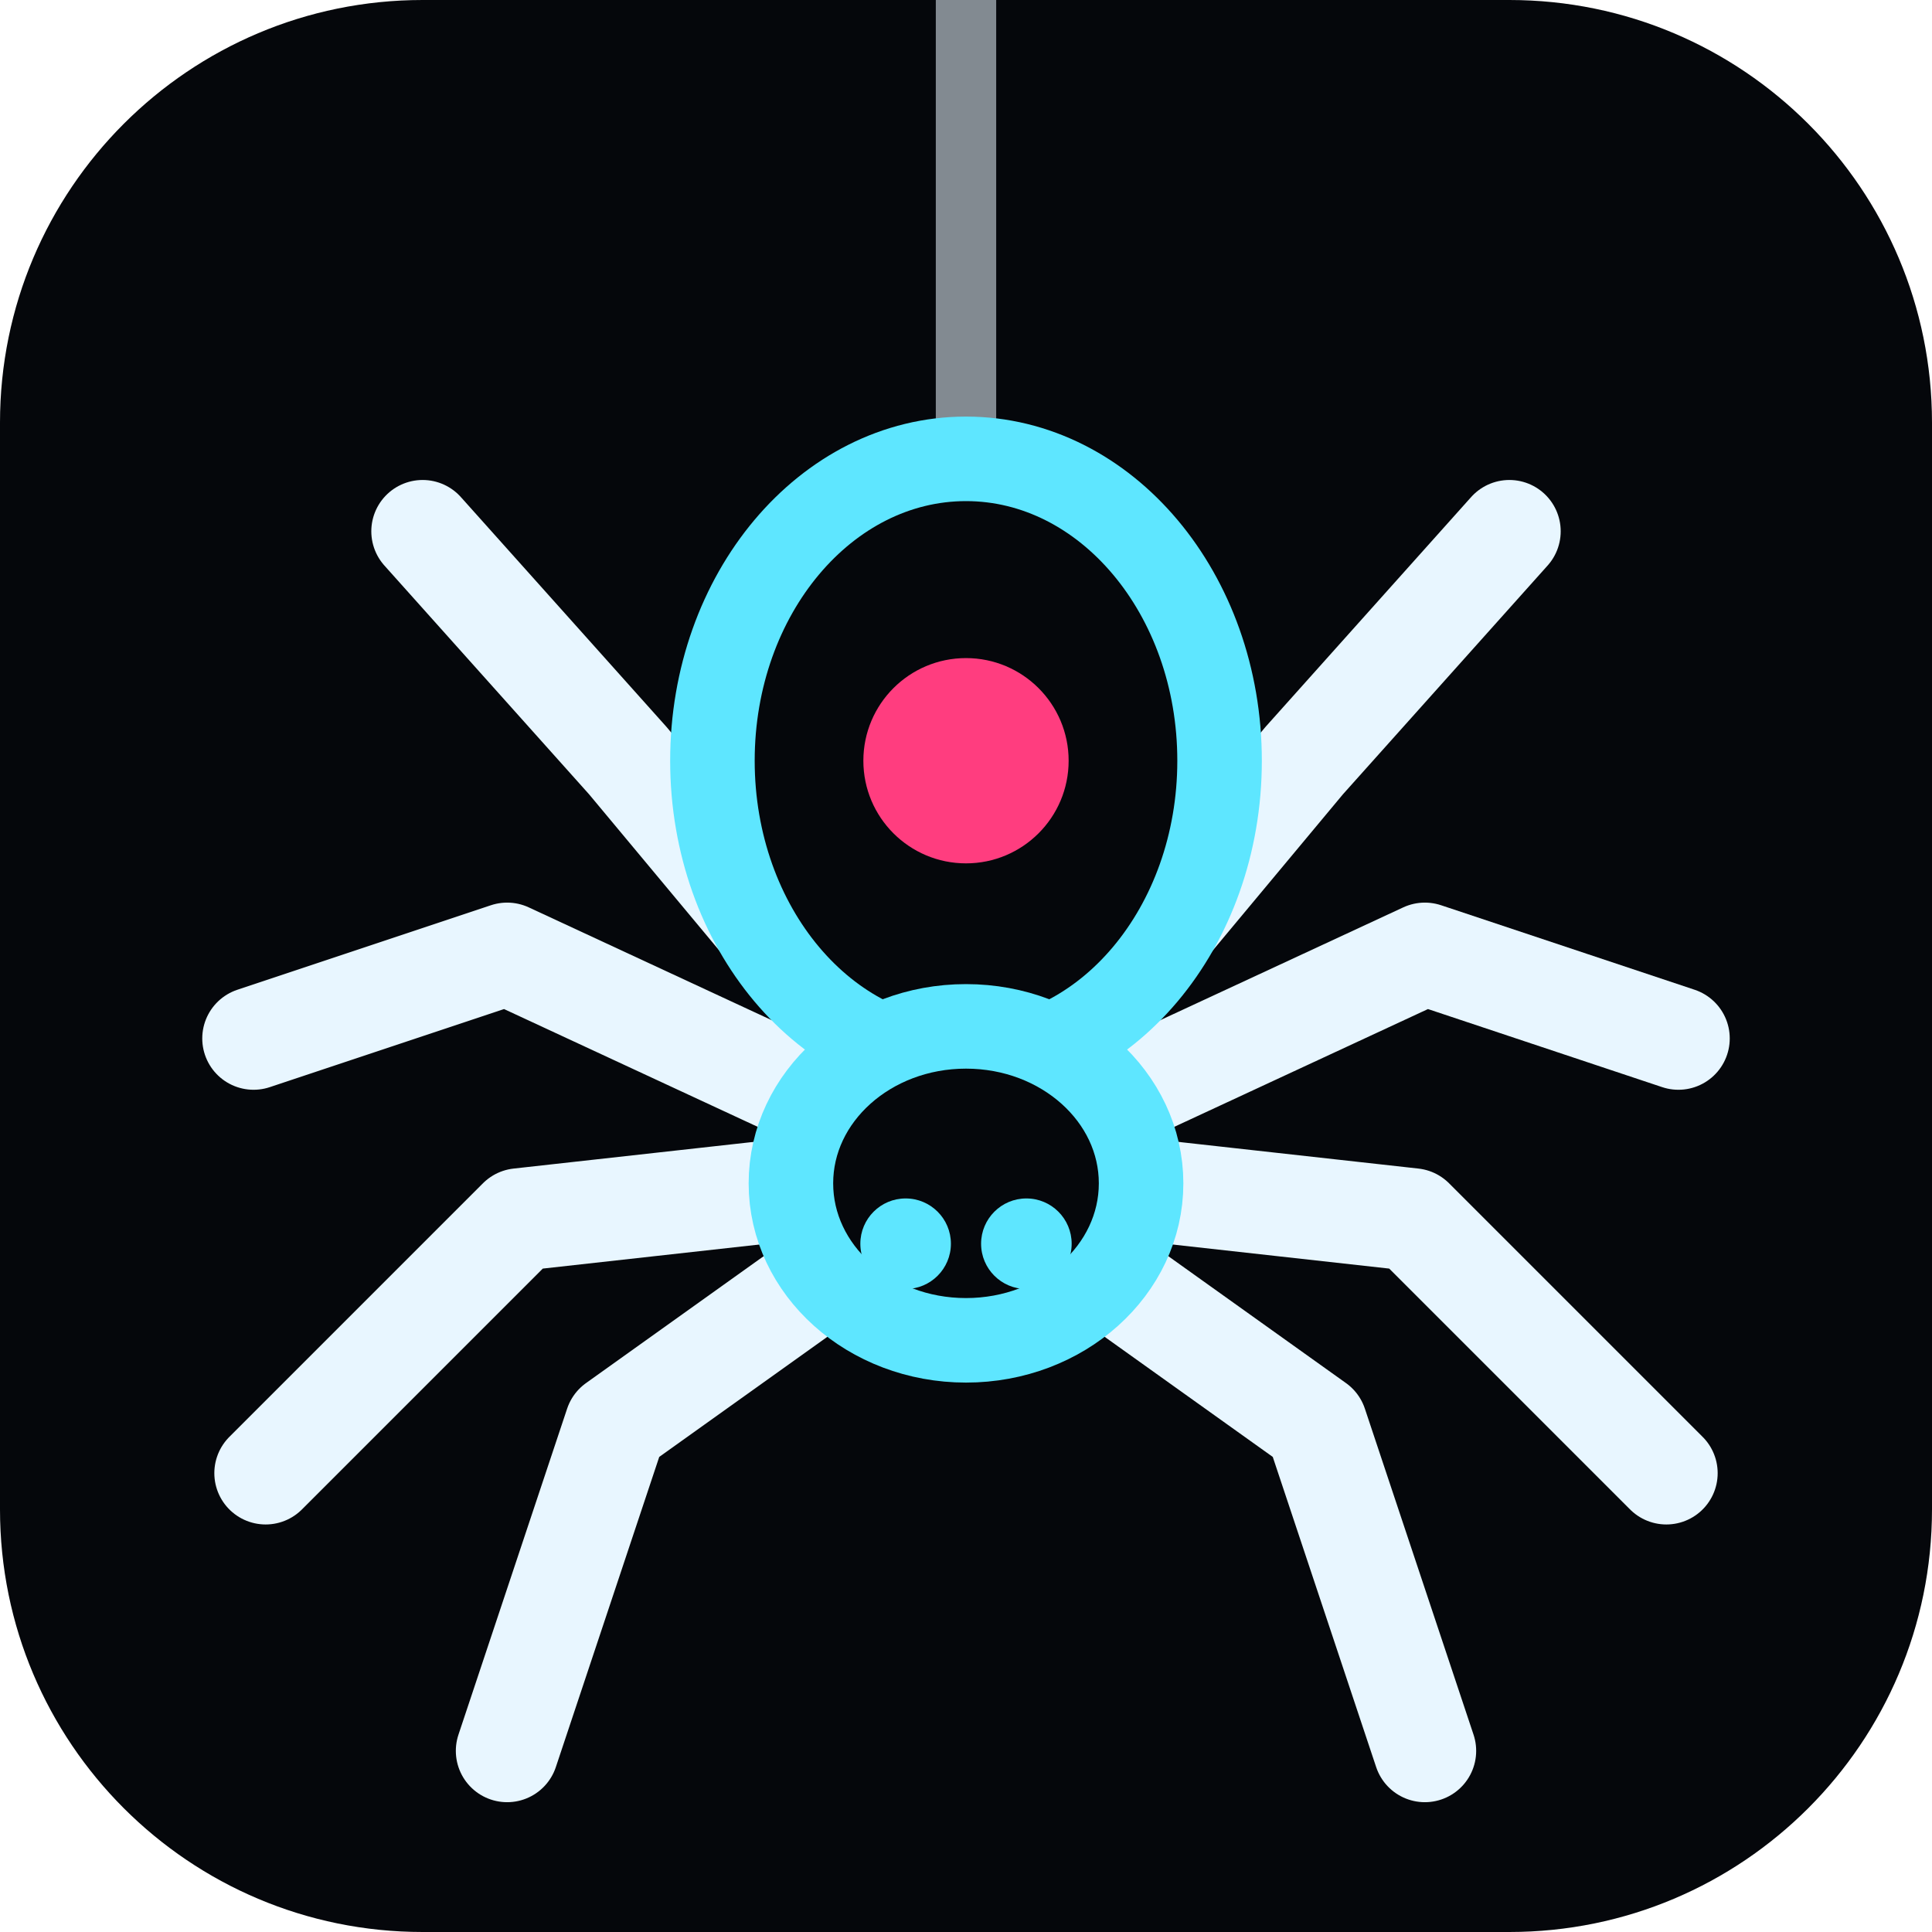
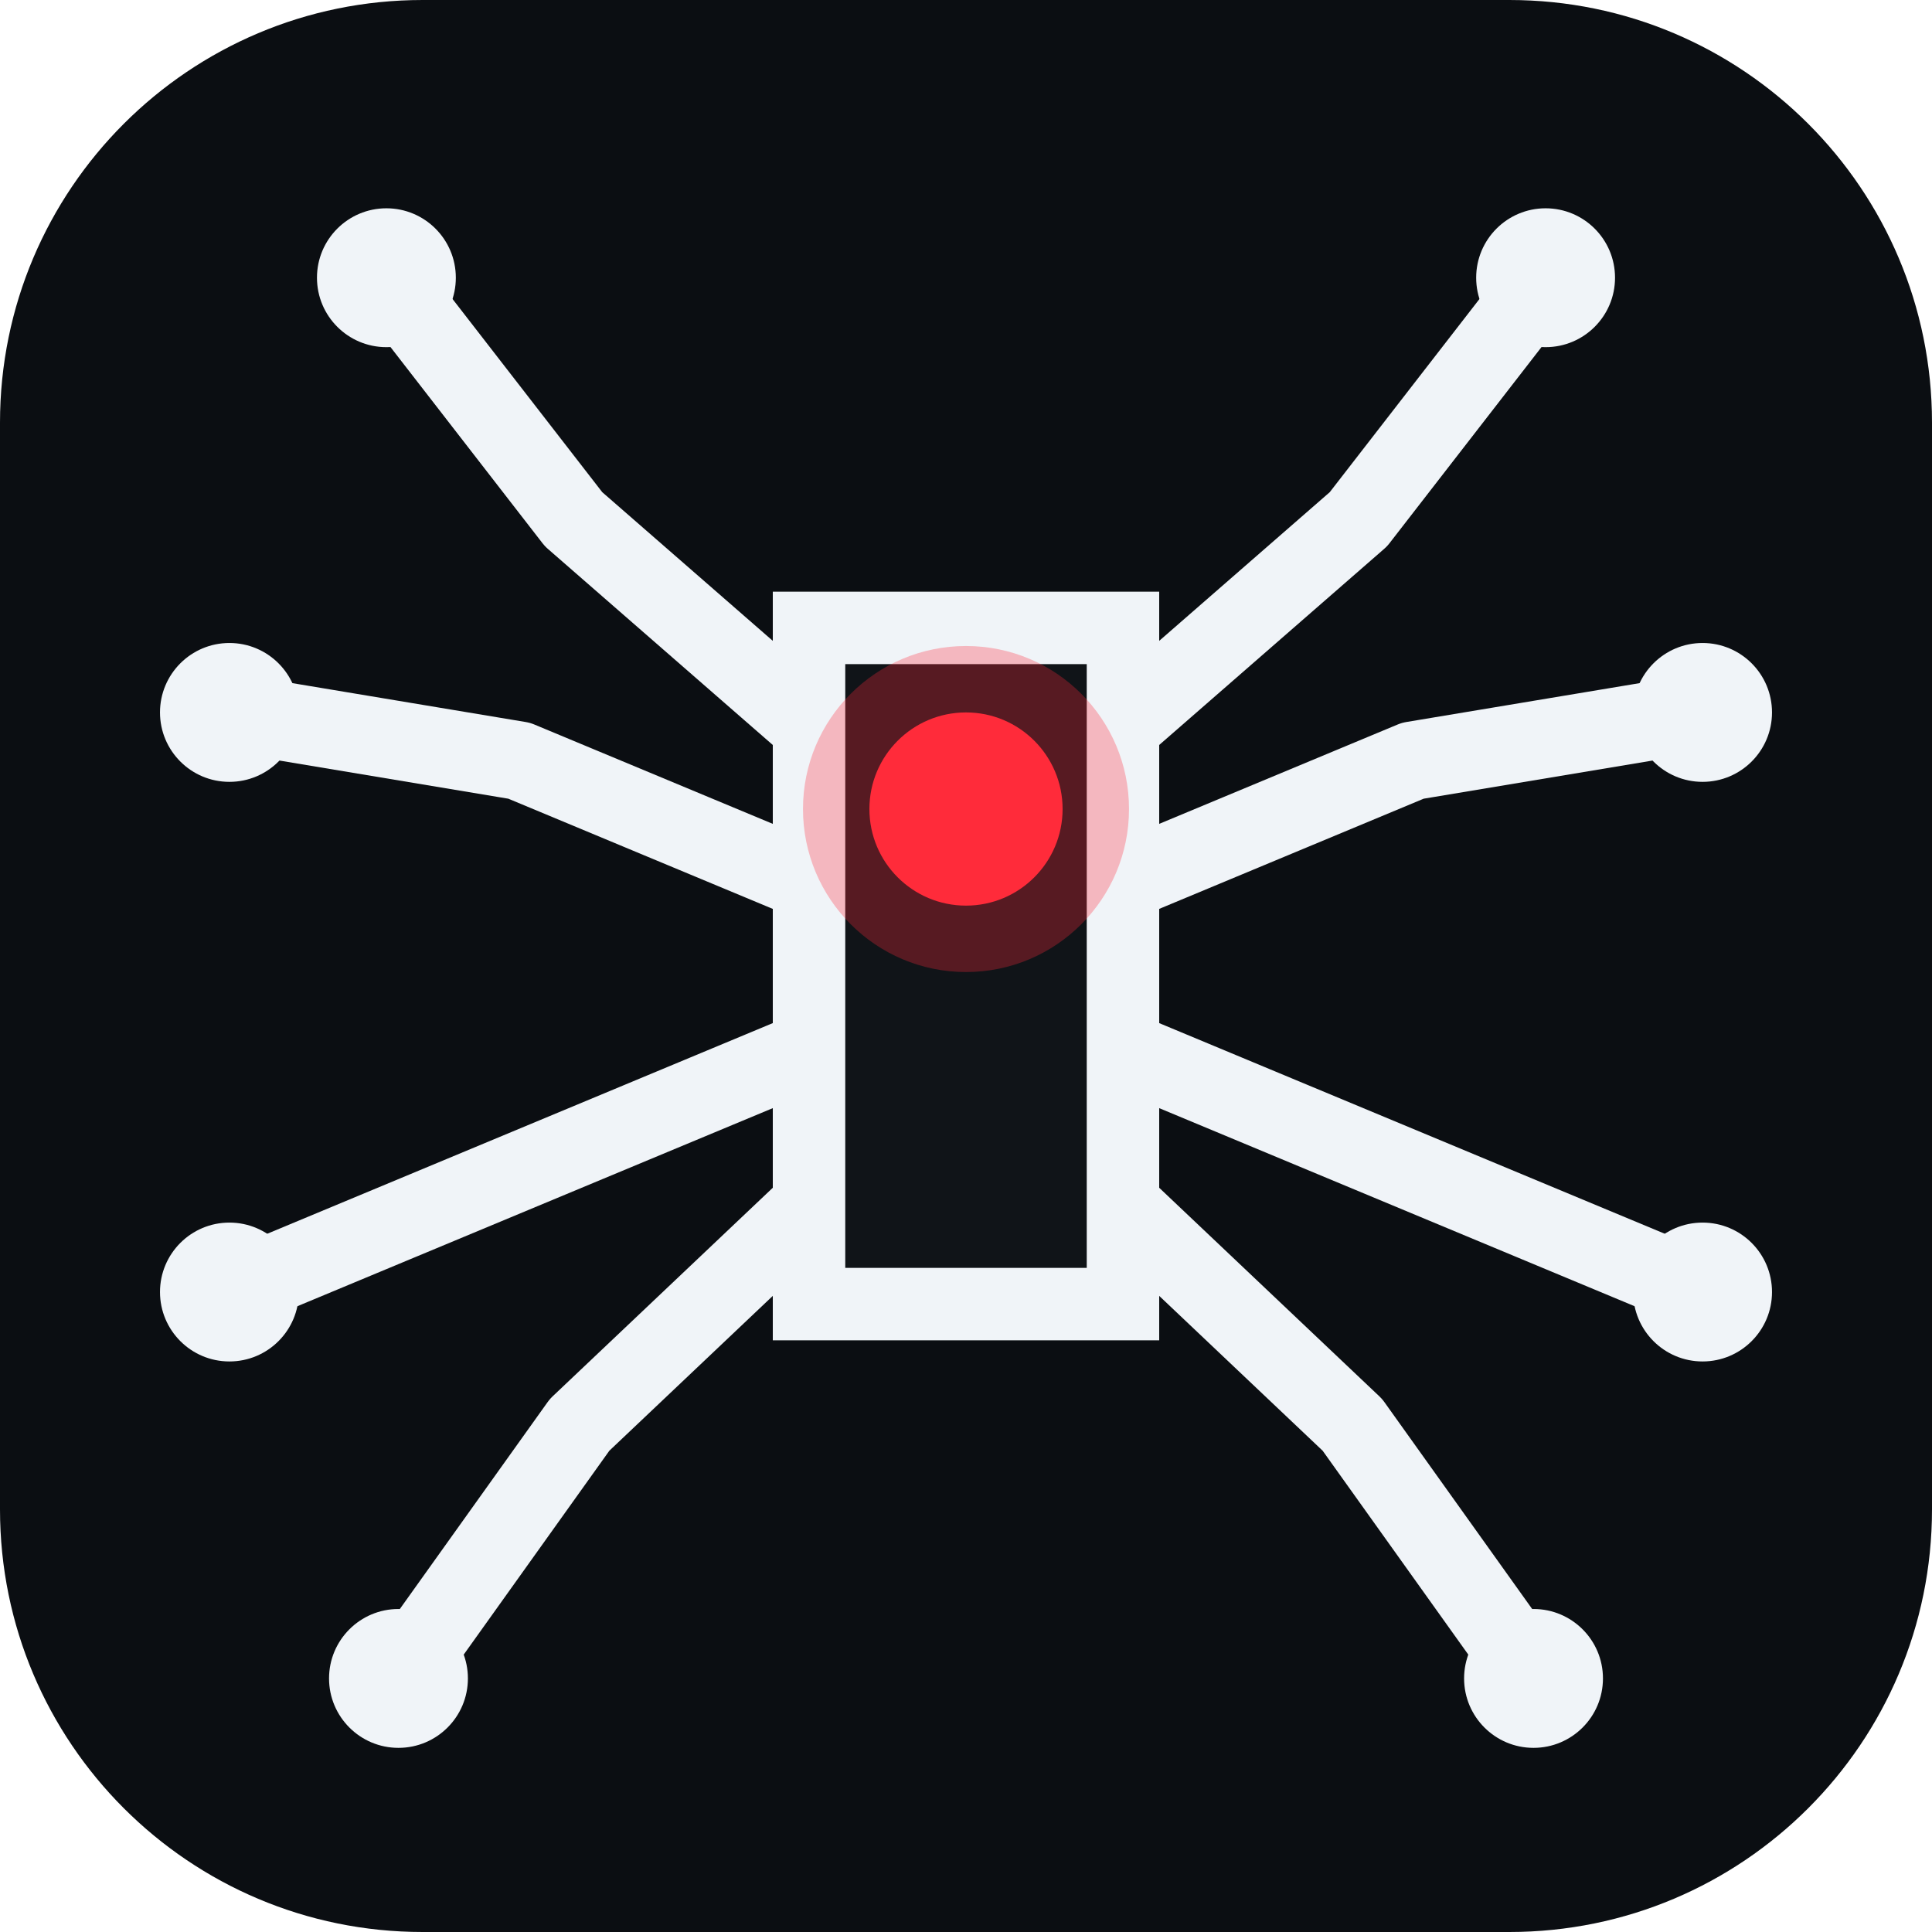
<svg xmlns="http://www.w3.org/2000/svg" viewBox="0 0 32 32">
-   <rect width="32" height="32" rx="7" fill="#05070b" />
-   <polyline points="16,0 16,8" fill="none" stroke="#e8f6ff" stroke-width="1" stroke-linecap="round" stroke-linejoin="round" stroke-opacity="0.55" />
-   <polyline points="14.4,20.6 10.2,23.6 8.4,29" fill="none" stroke="#e8f6ff" stroke-width="1.7" stroke-linecap="round" stroke-linejoin="round" />
-   <polyline points="14,19.6 8.6,20.2 4.4,24.4" fill="none" stroke="#e8f6ff" stroke-width="1.7" stroke-linecap="round" stroke-linejoin="round" />
-   <polyline points="14,18.4 8.4,15.8 4.2,17.2" fill="none" stroke="#e8f6ff" stroke-width="1.7" stroke-linecap="round" stroke-linejoin="round" />
-   <polyline points="14.4,17.4 10.4,12.6 7,8.8" fill="none" stroke="#e8f6ff" stroke-width="1.7" stroke-linecap="round" stroke-linejoin="round" />
-   <polyline points="17.6,20.6 21.8,23.6 23.6,29" fill="none" stroke="#e8f6ff" stroke-width="1.7" stroke-linecap="round" stroke-linejoin="round" />
-   <polyline points="18,19.6 23.4,20.2 27.6,24.4" fill="none" stroke="#e8f6ff" stroke-width="1.7" stroke-linecap="round" stroke-linejoin="round" />
-   <polyline points="18,18.4 23.6,15.8 27.8,17.2" fill="none" stroke="#e8f6ff" stroke-width="1.7" stroke-linecap="round" stroke-linejoin="round" />
-   <polyline points="17.6,17.4 21.6,12.6 25,8.8" fill="none" stroke="#e8f6ff" stroke-width="1.7" stroke-linecap="round" stroke-linejoin="round" />
-   <ellipse cx="16" cy="12.6" rx="4.2" ry="5" fill="#05070b" stroke="#5ee6ff" stroke-width="1.4" />
-   <ellipse cx="16" cy="19.6" rx="2.9" ry="2.6" fill="#05070b" stroke="#5ee6ff" stroke-width="1.4" />
-   <circle cx="16" cy="12.6" r="1.7" fill="#ff3d7f" />
-   <circle cx="15" cy="20.6" r="0.75" fill="#5ee6ff" />
-   <circle cx="17" cy="20.6" r="0.75" fill="#5ee6ff" />
+   <rect width="32" height="32" rx="7" fill="#0b0e12" />
+   <polyline points="18.6,12 22.5,8.6 25.6,4.6" fill="none" stroke="#f0f4f8" stroke-width="1.3" stroke-linecap="round" stroke-linejoin="round" />
+   <polyline points="18.6,14.6 23.4,12.6 28.2,11.8" fill="none" stroke="#f0f4f8" stroke-width="1.3" stroke-linecap="round" stroke-linejoin="round" />
+   <polyline points="18.6,17.4 23.4,19.4 28.2,21.4" fill="none" stroke="#f0f4f8" stroke-width="1.3" stroke-linecap="round" stroke-linejoin="round" />
+   <polyline points="18.6,20 22.4,23.6 25.4,27.8" fill="none" stroke="#f0f4f8" stroke-width="1.3" stroke-linecap="round" stroke-linejoin="round" />
+   <polyline points="13.4,12 9.5,8.6 6.4,4.6" fill="none" stroke="#f0f4f8" stroke-width="1.3" stroke-linecap="round" stroke-linejoin="round" />
+   <polyline points="13.4,14.6 8.6,12.6 3.8,11.8" fill="none" stroke="#f0f4f8" stroke-width="1.3" stroke-linecap="round" stroke-linejoin="round" />
+   <polyline points="13.4,17.4 8.6,19.4 3.8,21.4" fill="none" stroke="#f0f4f8" stroke-width="1.3" stroke-linecap="round" stroke-linejoin="round" />
+   <polyline points="13.4,20 9.6,23.6 6.6,27.8" fill="none" stroke="#f0f4f8" stroke-width="1.3" stroke-linecap="round" stroke-linejoin="round" />
+   <circle cx="25.6" cy="4.6" r="1.15" fill="#f0f4f8" />
+   <circle cx="28.2" cy="11.8" r="1.15" fill="#f0f4f8" />
+   <circle cx="28.2" cy="21.4" r="1.15" fill="#f0f4f8" />
+   <circle cx="25.4" cy="27.8" r="1.15" fill="#f0f4f8" />
+   <circle cx="6.4" cy="4.6" r="1.15" fill="#f0f4f8" />
+   <circle cx="3.8" cy="11.8" r="1.15" fill="#f0f4f8" />
+   <circle cx="3.8" cy="21.4" r="1.15" fill="#f0f4f8" />
+   <circle cx="6.6" cy="27.8" r="1.15" fill="#f0f4f8" />
+   <rect x="13.4" y="10.4" width="5.2" height="11.2" fill="#101418" stroke="#f0f4f8" stroke-width="1.2" />
+   <circle cx="16" cy="13.4" r="2.7" fill="#ff2b3a" fill-opacity="0.3" />
+   <circle cx="16" cy="13.4" r="1.6" fill="#ff2b3a" />
</svg>
